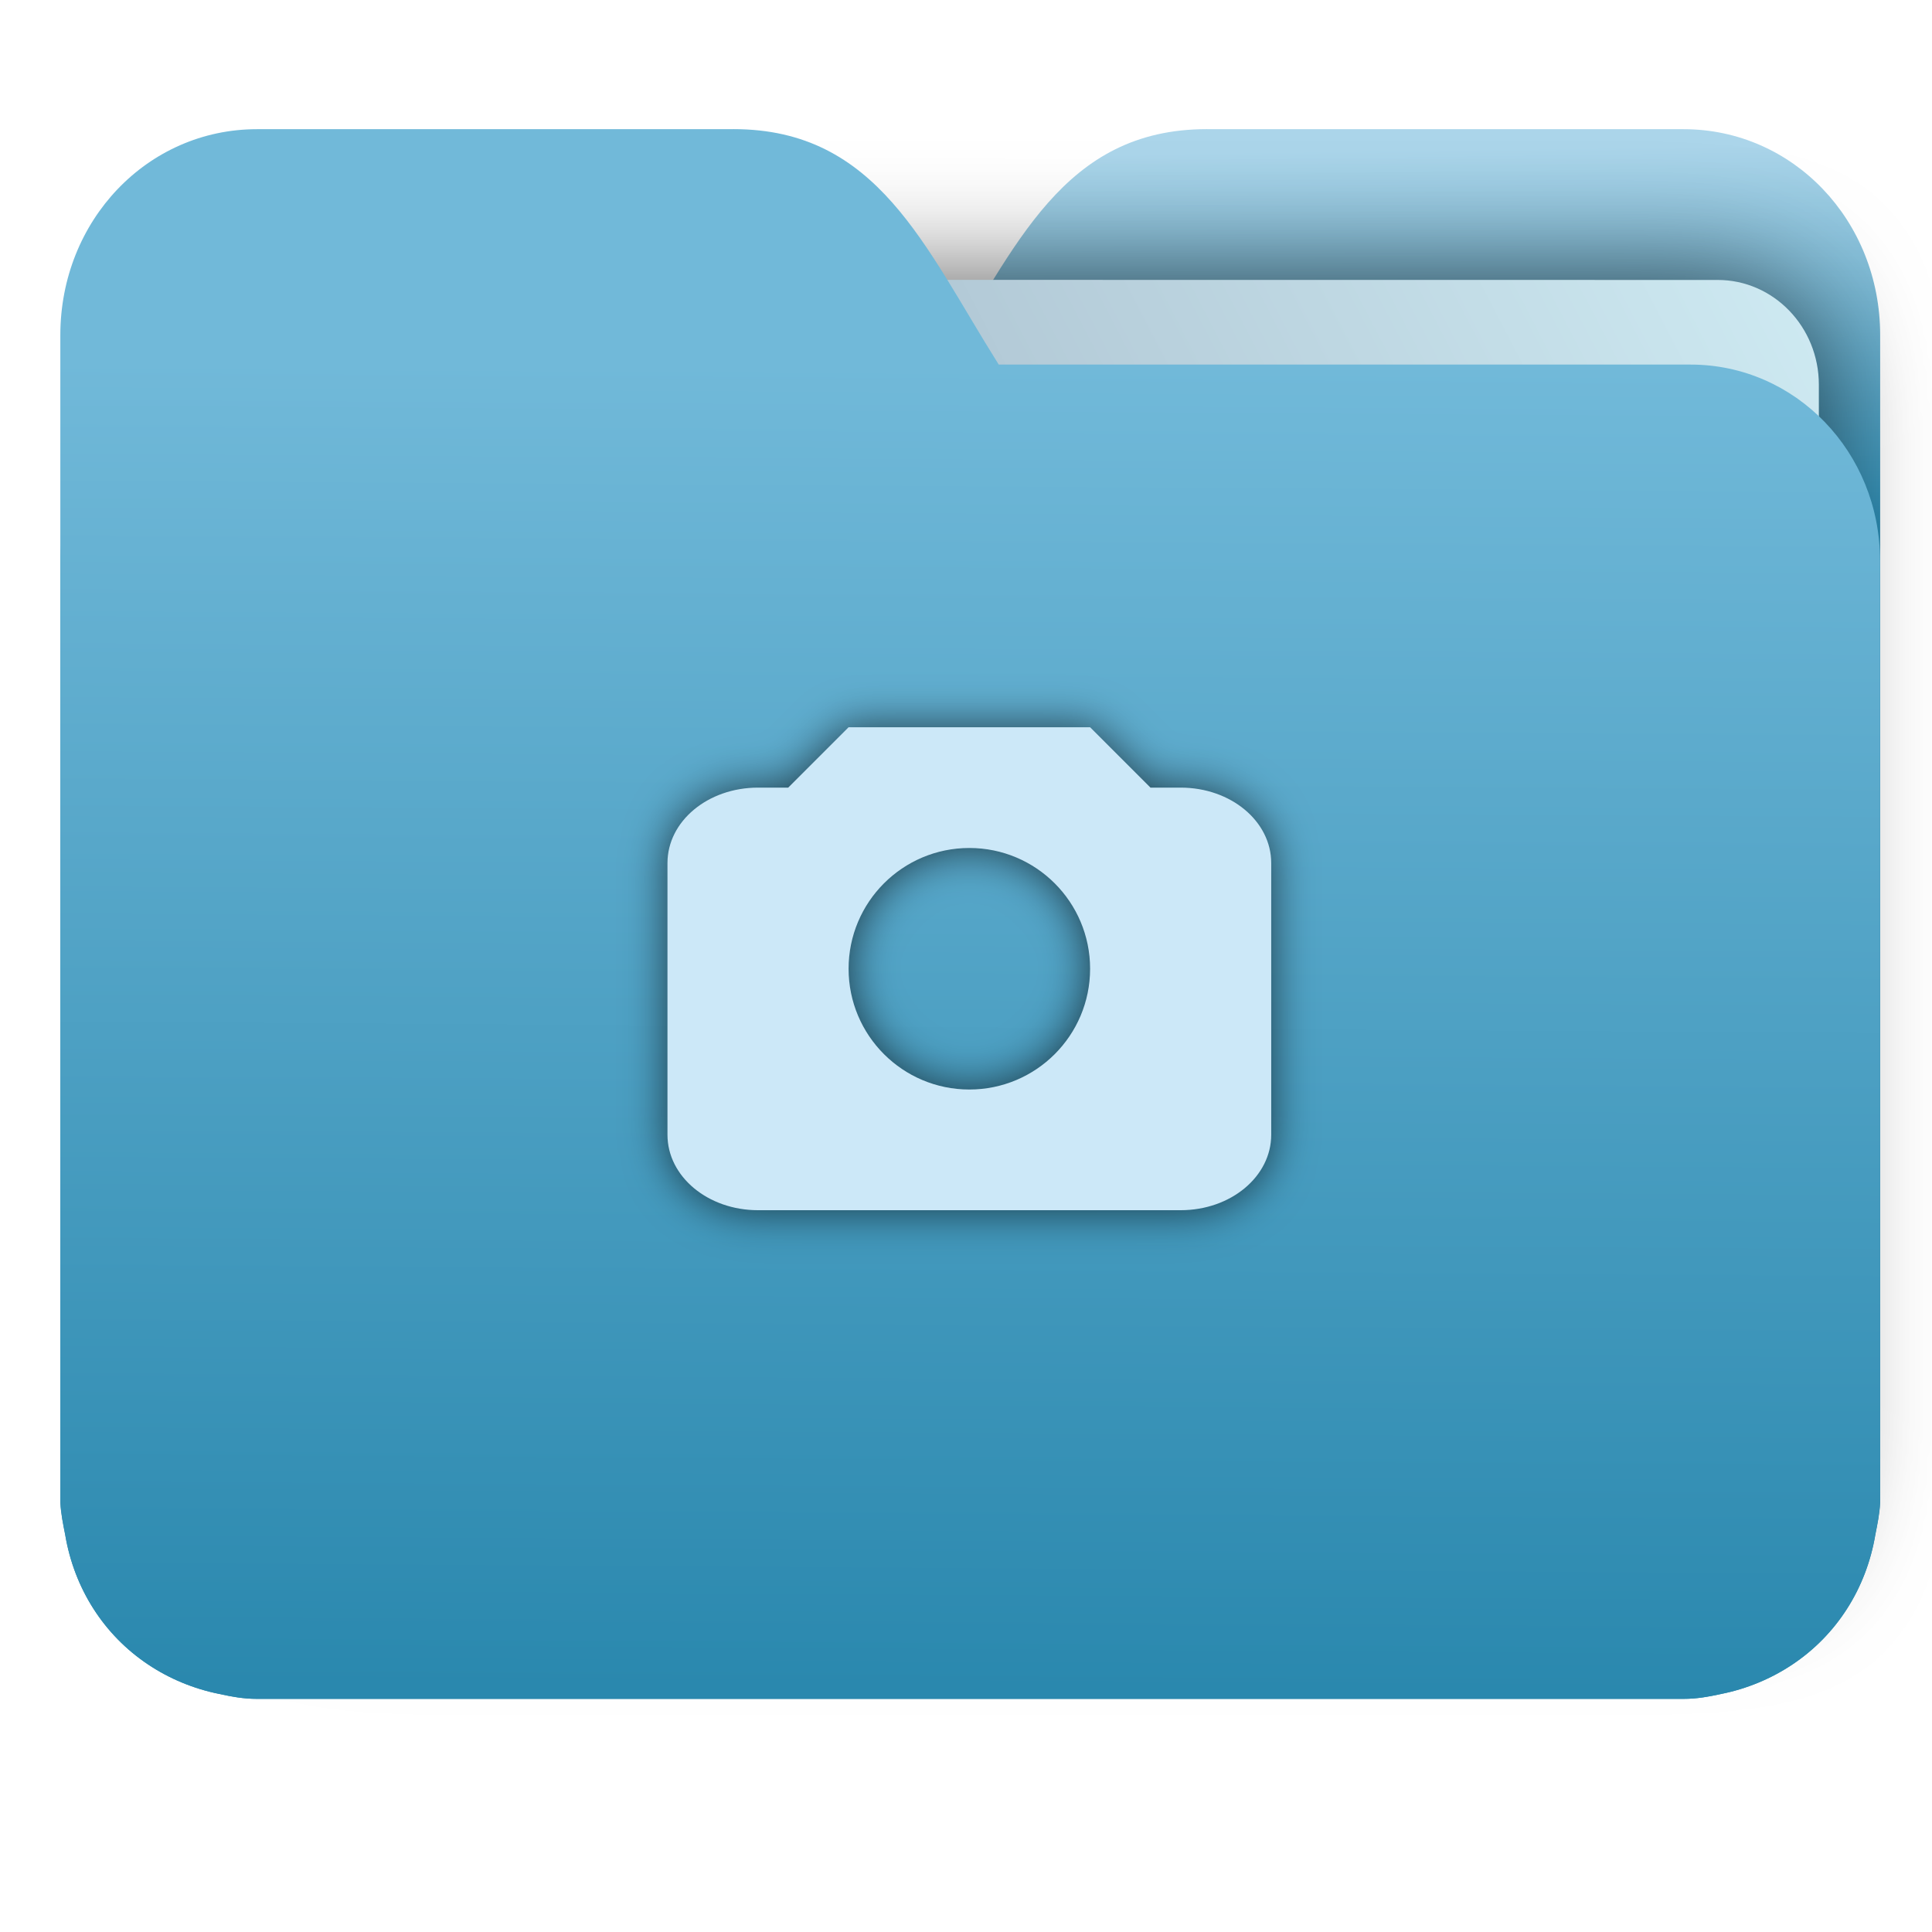
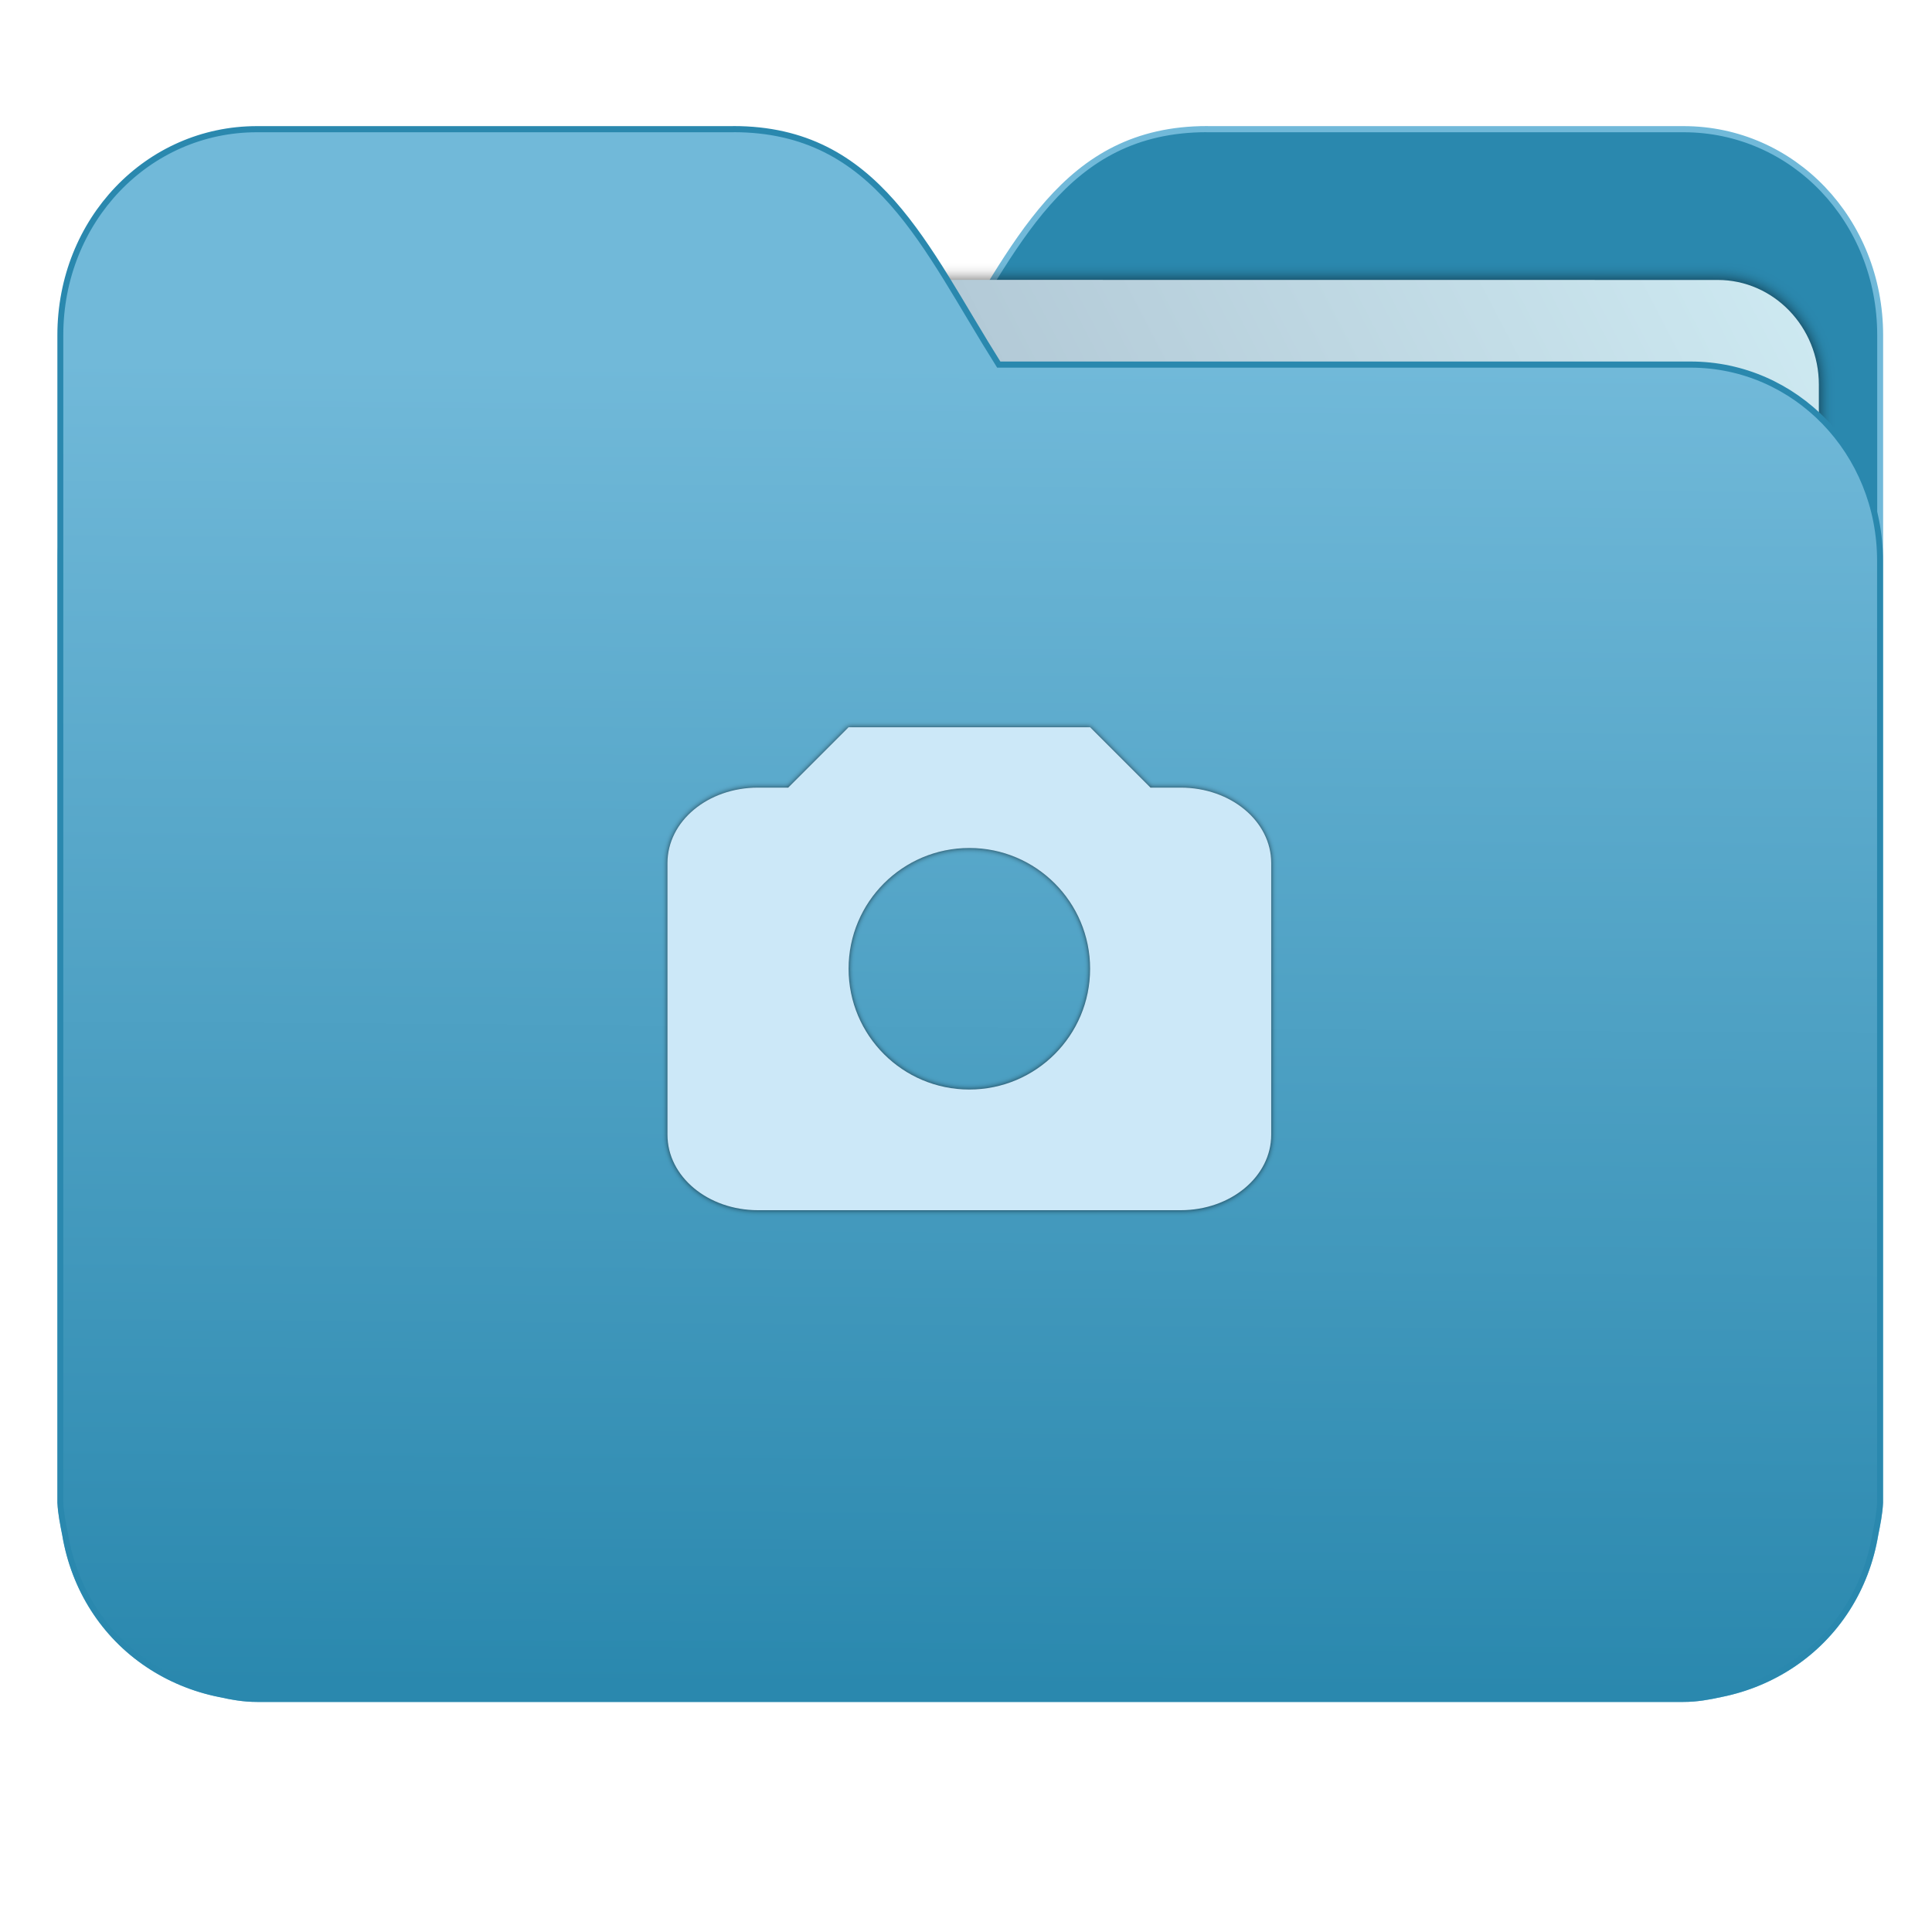
<svg xmlns="http://www.w3.org/2000/svg" xmlns:xlink="http://www.w3.org/1999/xlink" width="32" height="32" version="1" id="svg14">
  <defs id="defs18">
    <linearGradient id="linearGradient990">
      <stop id="stop986" offset="0" style="stop-color:#2a88ae;stop-opacity:1" />
      <stop id="stop988" offset="1" style="stop-color:#71b9d9;stop-opacity:1" />
-     </linearGradient>
-     <linearGradient id="linearGradient827">
-       <stop style="stop-color:#2a88ae;stop-opacity:1" offset="0" id="stop823" />
-       <stop style="stop-color:#abd5ea;stop-opacity:1" offset="1" id="stop825" />
    </linearGradient>
    <linearGradient id="linearGradient889">
      <stop style="stop-color:#8998ad;stop-opacity:1" offset="0" id="stop885" />
      <stop style="stop-color:#ceeaf2;stop-opacity:1" offset="1" id="stop887" />
    </linearGradient>
    <linearGradient xlink:href="#linearGradient990" id="linearGradient975" x1="-5.667" y1="22.201" x2="-5.597" y2="10.718" gradientUnits="userSpaceOnUse" gradientTransform="matrix(1.847134,0,0,1.847134,-1.697385,-28.43384)" />
    <linearGradient xlink:href="#linearGradient889" id="linearGradient891-3-3" x1="-34.169" y1="21.288" x2="-13.153" y2="7.458" gradientUnits="userSpaceOnUse" gradientTransform="matrix(1.227233,0,0,1.499845,17.68837,-21.17637)" />
-     <linearGradient gradientTransform="translate(3.688789,-17.01737)" xlink:href="#linearGradient827" id="linearGradient1037" x1="-8.097" y1="11.095" x2="-8.175" y2="4.938" gradientUnits="userSpaceOnUse" />
-     <filter style="color-interpolation-filters:sRGB" id="filter1090" x="-0.085" width="1.17" y="-0.11" height="1.22">
-       <feGaussianBlur stdDeviation="0.354" id="feGaussianBlur1092" />
+     <filter style="color-interpolation-filters:sRGB" id="filter913" x="-0.011" width="1.022" y="-0.013" height="1.027">
+       <feGaussianBlur stdDeviation="0.116" id="feGaussianBlur915" />
    </filter>
-     <filter style="color-interpolation-filters:sRGB" id="filter1326" x="-0.086" width="1.173" y="-0.107" height="1.215">
-       <feGaussianBlur stdDeviation="0.929" id="feGaussianBlur1328" />
+     <filter style="color-interpolation-filters:sRGB" id="filter1025" x="-0.011" width="1.021" y="-0.014" height="1.027">
+       <feGaussianBlur stdDeviation="0.044" id="feGaussianBlur1027" />
    </filter>
  </defs>
  <g id="g872" transform="matrix(1.000006,0,0,1.035279,28.57847,14.98028)">
-     <path d="m -8.585,-12.404 c -2.391,0 -3.167,1.885 -4.395,3.767 h -11.458 c -1.739,0 -3.139,1.4 -3.139,3.139 v 1.256 10.673 1.884 1.099 0.157 c 0.008,0.175 0.045,0.344 0.079,0.51 0.149,0.868 0.644,1.609 1.374,2.079 0.348,0.225 0.75,0.388 1.178,0.471 0.213,0.044 0.401,0.079 0.628,0.079 h 23.623 c 0.227,0 0.414,-0.034 0.628,-0.079 0.427,-0.083 0.829,-0.246 1.177,-0.471 0.73,-0.471 1.223,-1.212 1.374,-2.079 0.034,-0.166 0.07,-0.337 0.079,-0.51 V 9.414 8.316 -9.107 c 0,-1.836 -1.443,-3.296 -3.257,-3.296 H -8.583 Z" style="opacity:1;fill:url(#linearGradient1037);fill-opacity:1;stroke:none;stroke-width:1.256" id="path25-2" />
-     <rect style="opacity:0.647;vector-effect:none;fill:#000000;fill-opacity:1;fill-rule:nonzero;stroke:none;stroke-width:0.197;stroke-linecap:butt;stroke-linejoin:miter;stroke-miterlimit:4;stroke-dasharray:none;stroke-dashoffset:0;stroke-opacity:1;paint-order:markers stroke fill;filter:url(#filter1326)" id="rect883-5-5-3" width="25.793" height="20.744" x="-24.246" y="-9.991" transform="matrix(1,1.0125852e-4,-6.7794228e-5,1,0,0)" ry="1.676" />
+     <path d="m -8.585,-12.404 c -2.391,0 -3.167,1.885 -4.395,3.767 h -11.458 c -1.739,0 -3.139,1.4 -3.139,3.139 v 1.256 10.673 1.884 1.099 0.157 c 0.008,0.175 0.045,0.344 0.079,0.51 0.149,0.868 0.644,1.609 1.374,2.079 0.348,0.225 0.75,0.388 1.178,0.471 0.213,0.044 0.401,0.079 0.628,0.079 h 23.623 c 0.227,0 0.414,-0.034 0.628,-0.079 0.427,-0.083 0.829,-0.246 1.177,-0.471 0.73,-0.471 1.223,-1.212 1.374,-2.079 0.034,-0.166 0.07,-0.337 0.079,-0.51 V 9.414 8.316 -9.107 c 0,-1.836 -1.443,-3.296 -3.257,-3.296 H -8.583 Z" style="opacity:1;fill:#2a88ae;fill-opacity:1;stroke:#71b9d9;stroke-width:0.098;stroke-miterlimit:4;stroke-dasharray:none;stroke-opacity:1" id="path25-2" />
+     <rect style="opacity:0.647;vector-effect:none;fill:#000000;fill-opacity:1;fill-rule:nonzero;stroke:none;stroke-width:0.197;stroke-linecap:butt;stroke-linejoin:miter;stroke-miterlimit:4;stroke-dasharray:none;stroke-dashoffset:0;stroke-opacity:1;paint-order:markers stroke fill;filter:url(#filter913)" id="rect883-5-5-3" width="25.793" height="20.744" x="-24.246" y="-9.991" transform="matrix(1,1.0125852e-4,-6.7794228e-5,1,0,0)" ry="1.676" />
    <rect style="opacity:1;vector-effect:none;fill:url(#linearGradient891-3-3);fill-opacity:1;fill-rule:nonzero;stroke:none;stroke-width:0.197;stroke-linecap:butt;stroke-linejoin:miter;stroke-miterlimit:4;stroke-dasharray:none;stroke-dashoffset:0;stroke-opacity:1;paint-order:markers stroke fill" id="rect883-5-5" width="25.793" height="20.744" x="-24.246" y="-9.991" transform="matrix(1,1.0125852e-4,-6.7794228e-5,1,0,0)" ry="1.676" />
-     <path d="m -16.431,-12.404 c 2.391,0 3.167,1.885 4.395,3.767 h 11.458 c 1.739,0 3.139,1.4 3.139,3.139 v 1.256 10.673 1.884 1.099 0.157 c -0.008,0.175 -0.045,0.344 -0.079,0.51 -0.149,0.868 -0.644,1.609 -1.374,2.079 -0.348,0.225 -0.75,0.388 -1.178,0.471 -0.213,0.044 -0.401,0.079 -0.628,0.079 H -24.321 c -0.227,0 -0.414,-0.034 -0.628,-0.079 -0.427,-0.083 -0.829,-0.246 -1.177,-0.471 -0.73,-0.471 -1.223,-1.212 -1.374,-2.079 -0.034,-0.166 -0.07,-0.337 -0.079,-0.51 V 9.414 8.316 -9.107 c 0,-1.836 1.443,-3.296 3.257,-3.296 h 7.887 z" style="opacity:1;fill:url(#linearGradient975);fill-opacity:1;stroke:none;stroke-width:1.256" id="path25" />
-     <path style="opacity:0.647;fill:#000000;fill-opacity:1;stroke-width:0.983;filter:url(#filter1090)" d="m -14.523,-2.835 -1,0.966 h -0.5 c -0.831,0 -1.5,0.538 -1.5,1.207 V 3.685 c 0,0.668 0.669,1.207 1.5,1.207 h 7 c 0.831,0 1.5,-0.539 1.5,-1.207 v -4.347 c 0,-0.669 -0.669,-1.207 -1.5,-1.207 H -9.523 l -1,-0.966 z m 2,1.932 a 2,1.932 0 0 1 2,1.932 2,1.932 0 0 1 -2,1.932 2,1.932 0 0 1 -2,-1.932 2,1.932 0 0 1 2,-1.932 z" id="path14-3-3" />
+     <path d="m -16.431,-12.404 c 2.391,0 3.167,1.885 4.395,3.767 h 11.458 c 1.739,0 3.139,1.4 3.139,3.139 v 1.256 10.673 1.884 1.099 0.157 c -0.008,0.175 -0.045,0.344 -0.079,0.51 -0.149,0.868 -0.644,1.609 -1.374,2.079 -0.348,0.225 -0.75,0.388 -1.178,0.471 -0.213,0.044 -0.401,0.079 -0.628,0.079 H -24.321 c -0.227,0 -0.414,-0.034 -0.628,-0.079 -0.427,-0.083 -0.829,-0.246 -1.177,-0.471 -0.73,-0.471 -1.223,-1.212 -1.374,-2.079 -0.034,-0.166 -0.07,-0.337 -0.079,-0.51 V 9.414 8.316 -9.107 c 0,-1.836 1.443,-3.296 3.257,-3.296 h 7.887 z" style="opacity:1;fill:url(#linearGradient975);fill-opacity:1;stroke:#2a88ae;stroke-width:0.098;stroke-miterlimit:4;stroke-dasharray:none;stroke-opacity:1" id="path25" />
+     <path style="opacity:0.647;fill:#000000;fill-opacity:1;stroke-width:0.983;filter:url(#filter1025)" d="m -14.523,-2.835 -1,0.966 h -0.5 c -0.831,0 -1.5,0.538 -1.5,1.207 V 3.685 c 0,0.668 0.669,1.207 1.5,1.207 h 7 c 0.831,0 1.5,-0.539 1.5,-1.207 v -4.347 c 0,-0.669 -0.669,-1.207 -1.5,-1.207 H -9.523 l -1,-0.966 z m 2,1.932 a 2,1.932 0 0 1 2,1.932 2,1.932 0 0 1 -2,1.932 2,1.932 0 0 1 -2,-1.932 2,1.932 0 0 1 2,-1.932 z" id="path14-3-3" />
    <path style="opacity:1;fill:#cce8f8;fill-opacity:1;stroke-width:0.983" d="m -14.523,-2.835 -1,0.966 h -0.5 c -0.831,0 -1.5,0.538 -1.5,1.207 V 3.685 c 0,0.668 0.669,1.207 1.5,1.207 h 7 c 0.831,0 1.5,-0.539 1.5,-1.207 v -4.347 c 0,-0.669 -0.669,-1.207 -1.5,-1.207 H -9.523 l -1,-0.966 z m 2,1.932 a 2,1.932 0 0 1 2,1.932 2,1.932 0 0 1 -2,1.932 2,1.932 0 0 1 -2,-1.932 2,1.932 0 0 1 2,-1.932 z" id="path14-3" />
  </g>
</svg>
